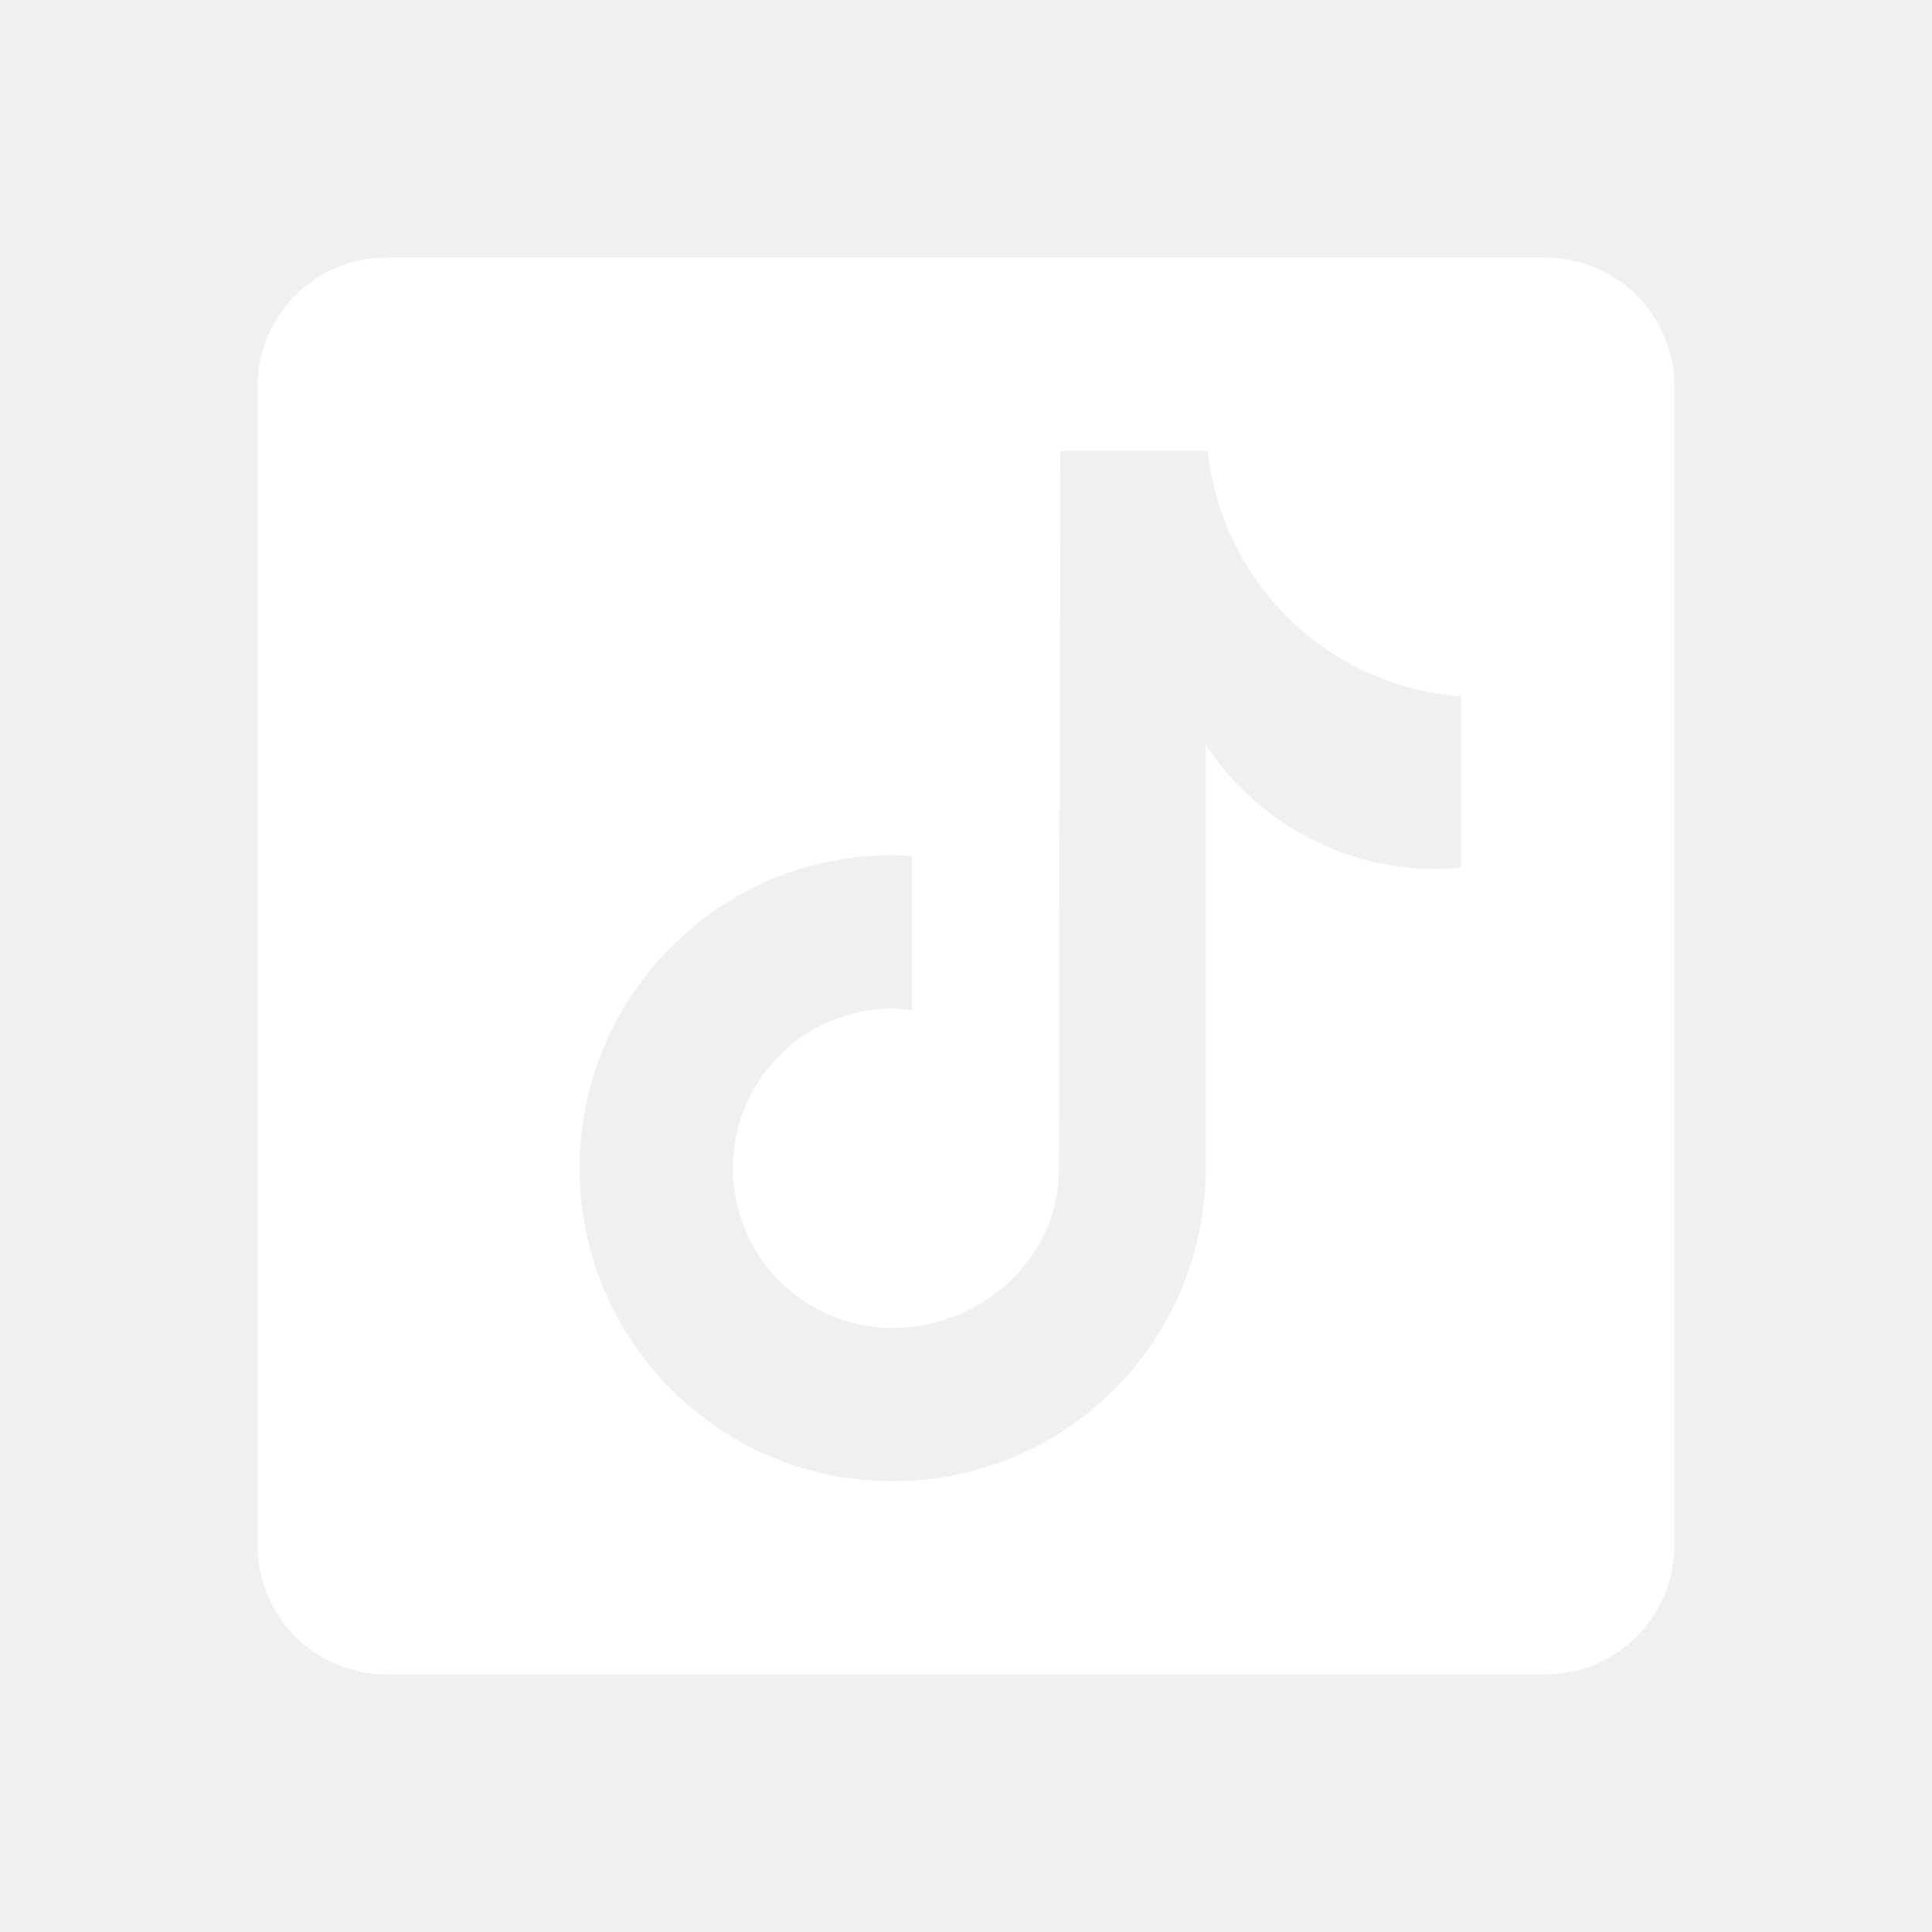
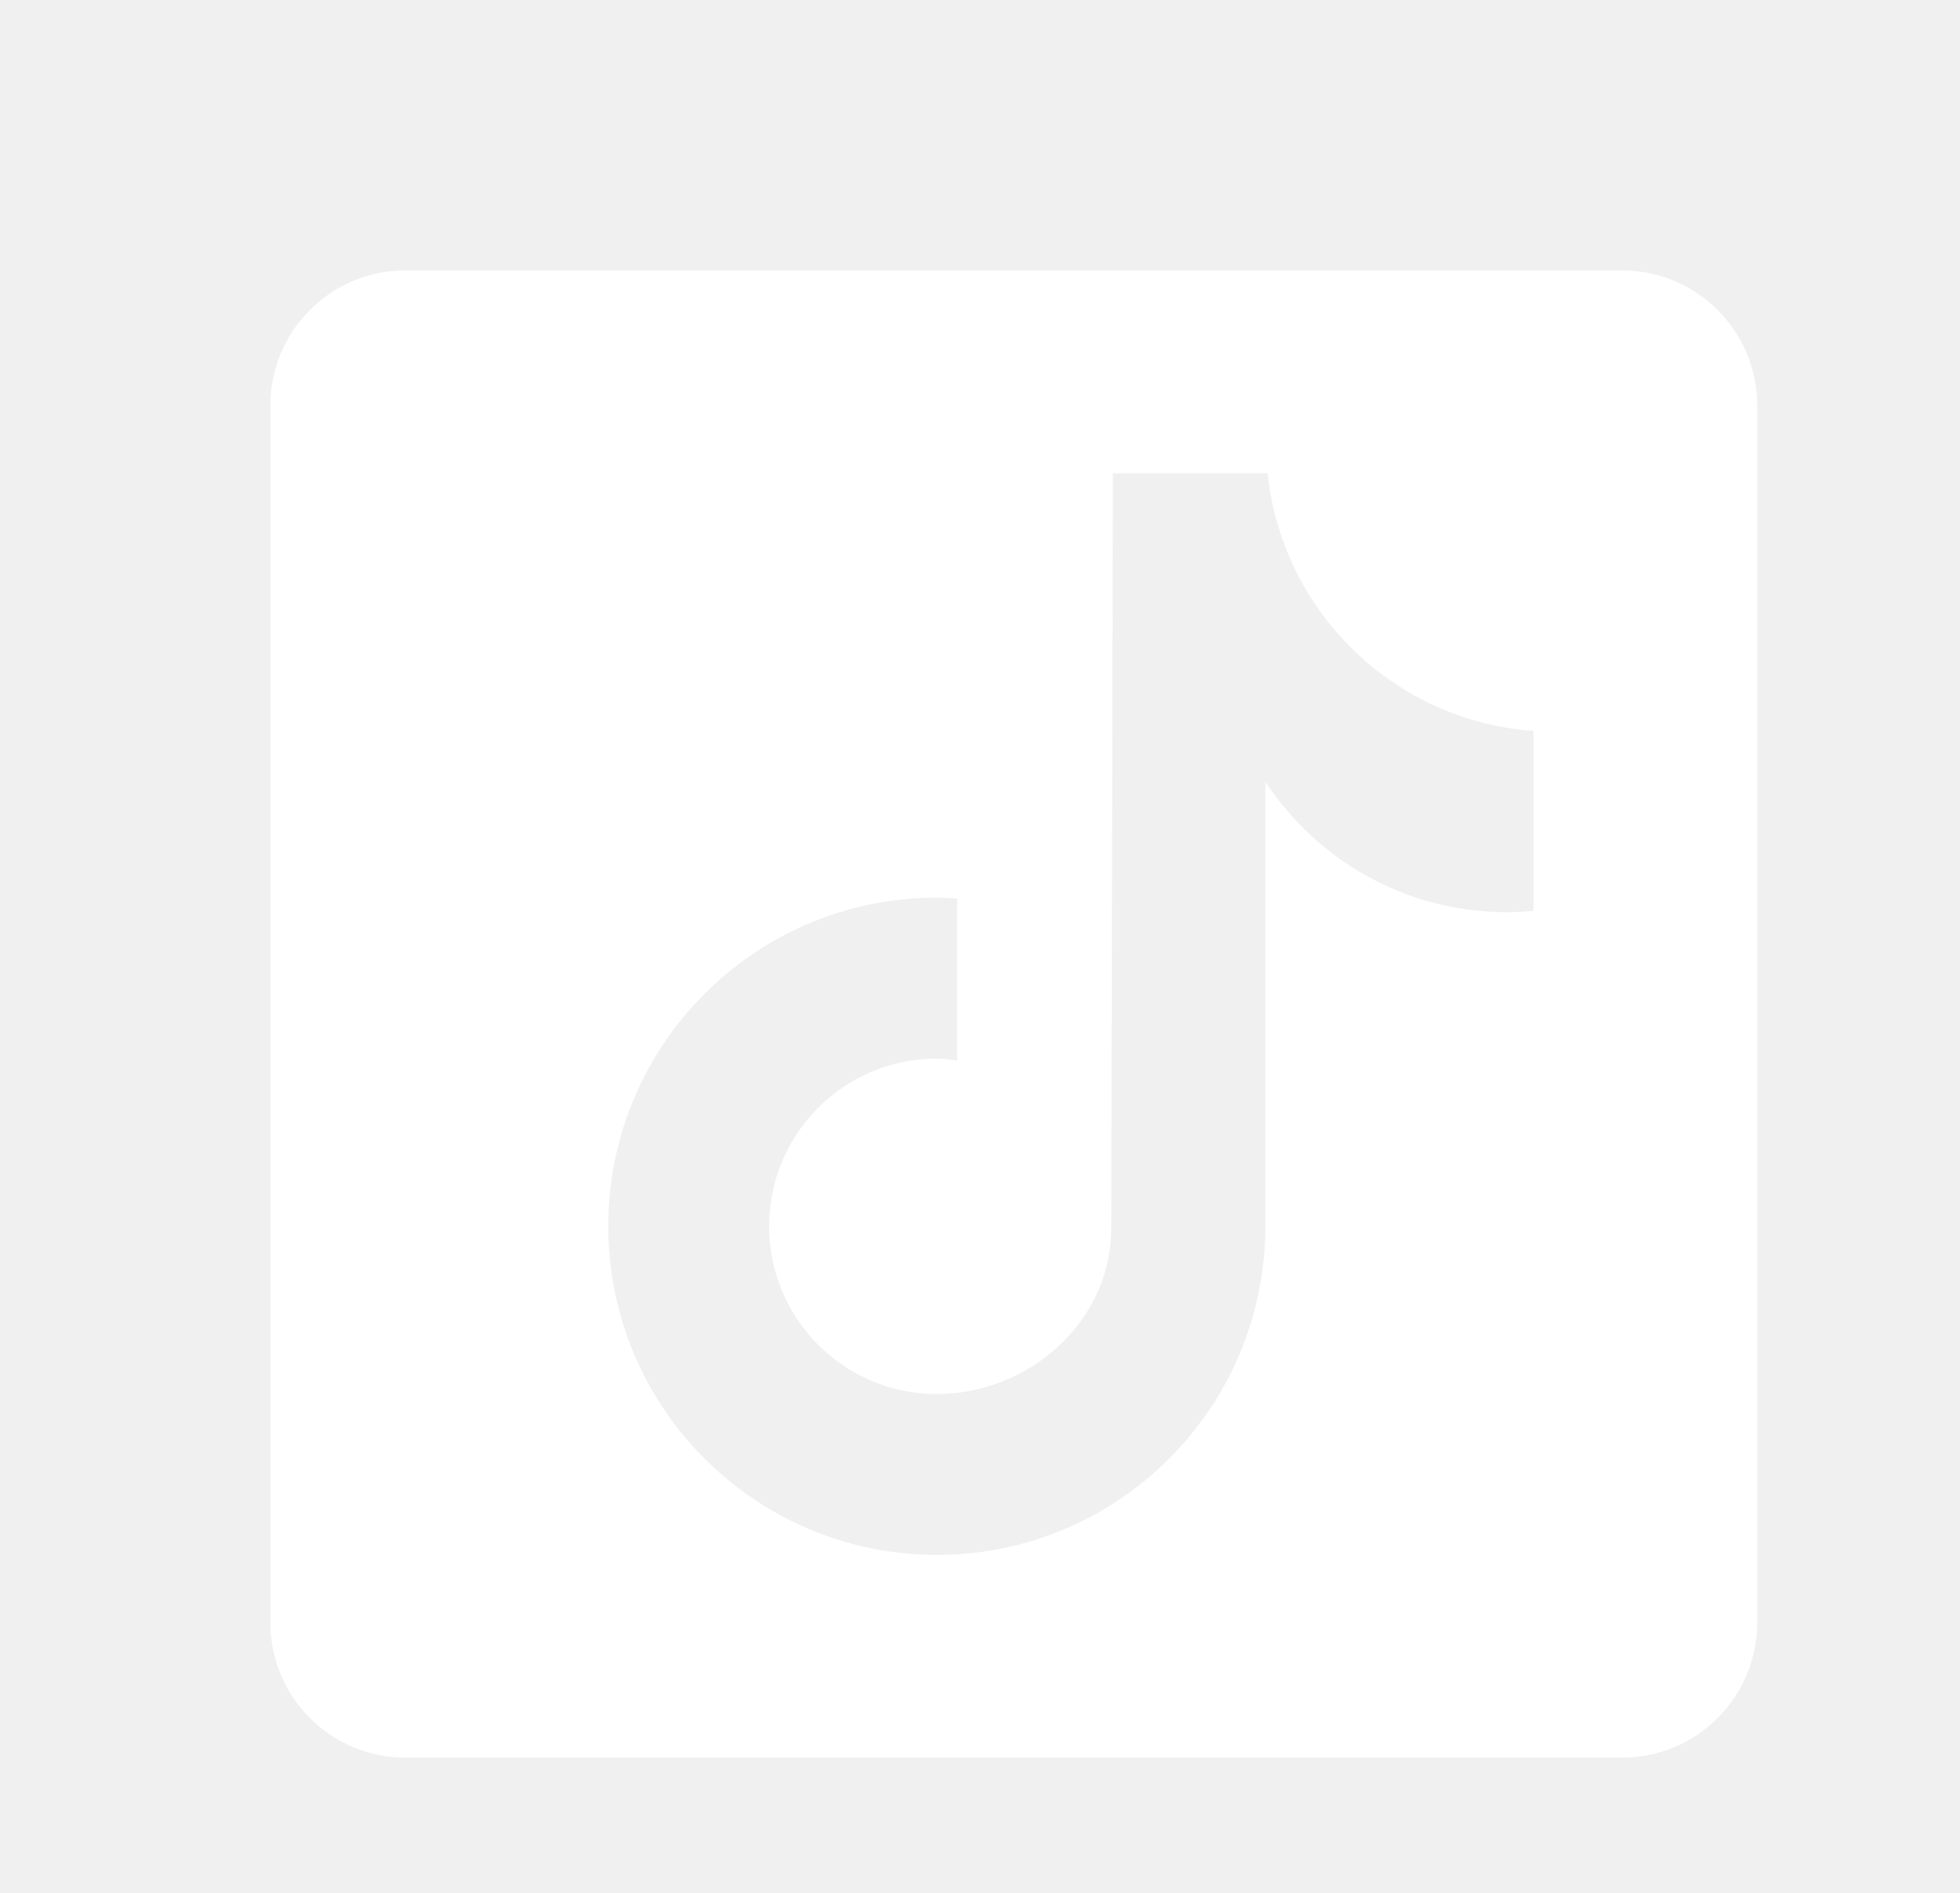
- <svg xmlns="http://www.w3.org/2000/svg" fill="#FFFFFF" viewBox="0 0 30 30">
+ <svg xmlns="http://www.w3.org/2000/svg" fill="#FFFFFF" viewBox="0 0 29 28">
  <path d="M24,4H6C4.895,4,4,4.895,4,6v18c0,1.105,0.895,2,2,2h18c1.105,0,2-0.895,2-2V6C26,4.895,25.104,4,24,4z M22.689,13.474 c-0.13,0.012-0.261,0.02-0.393,0.02c-1.495,0-2.809-0.768-3.574-1.931c0,3.049,0,6.519,0,6.577c0,2.685-2.177,4.861-4.861,4.861 C11.177,23,9,20.823,9,18.139c0-2.685,2.177-4.861,4.861-4.861c0.102,0,0.201,0.009,0.3,0.015v2.396c-0.1-0.012-0.197-0.03-0.3-0.03 c-1.37,0-2.481,1.111-2.481,2.481s1.11,2.481,2.481,2.481c1.371,0,2.581-1.08,2.581-2.45c0-0.055,0.024-11.17,0.024-11.17h2.289 c0.215,2.047,1.868,3.663,3.934,3.811V13.474z" />
</svg>
